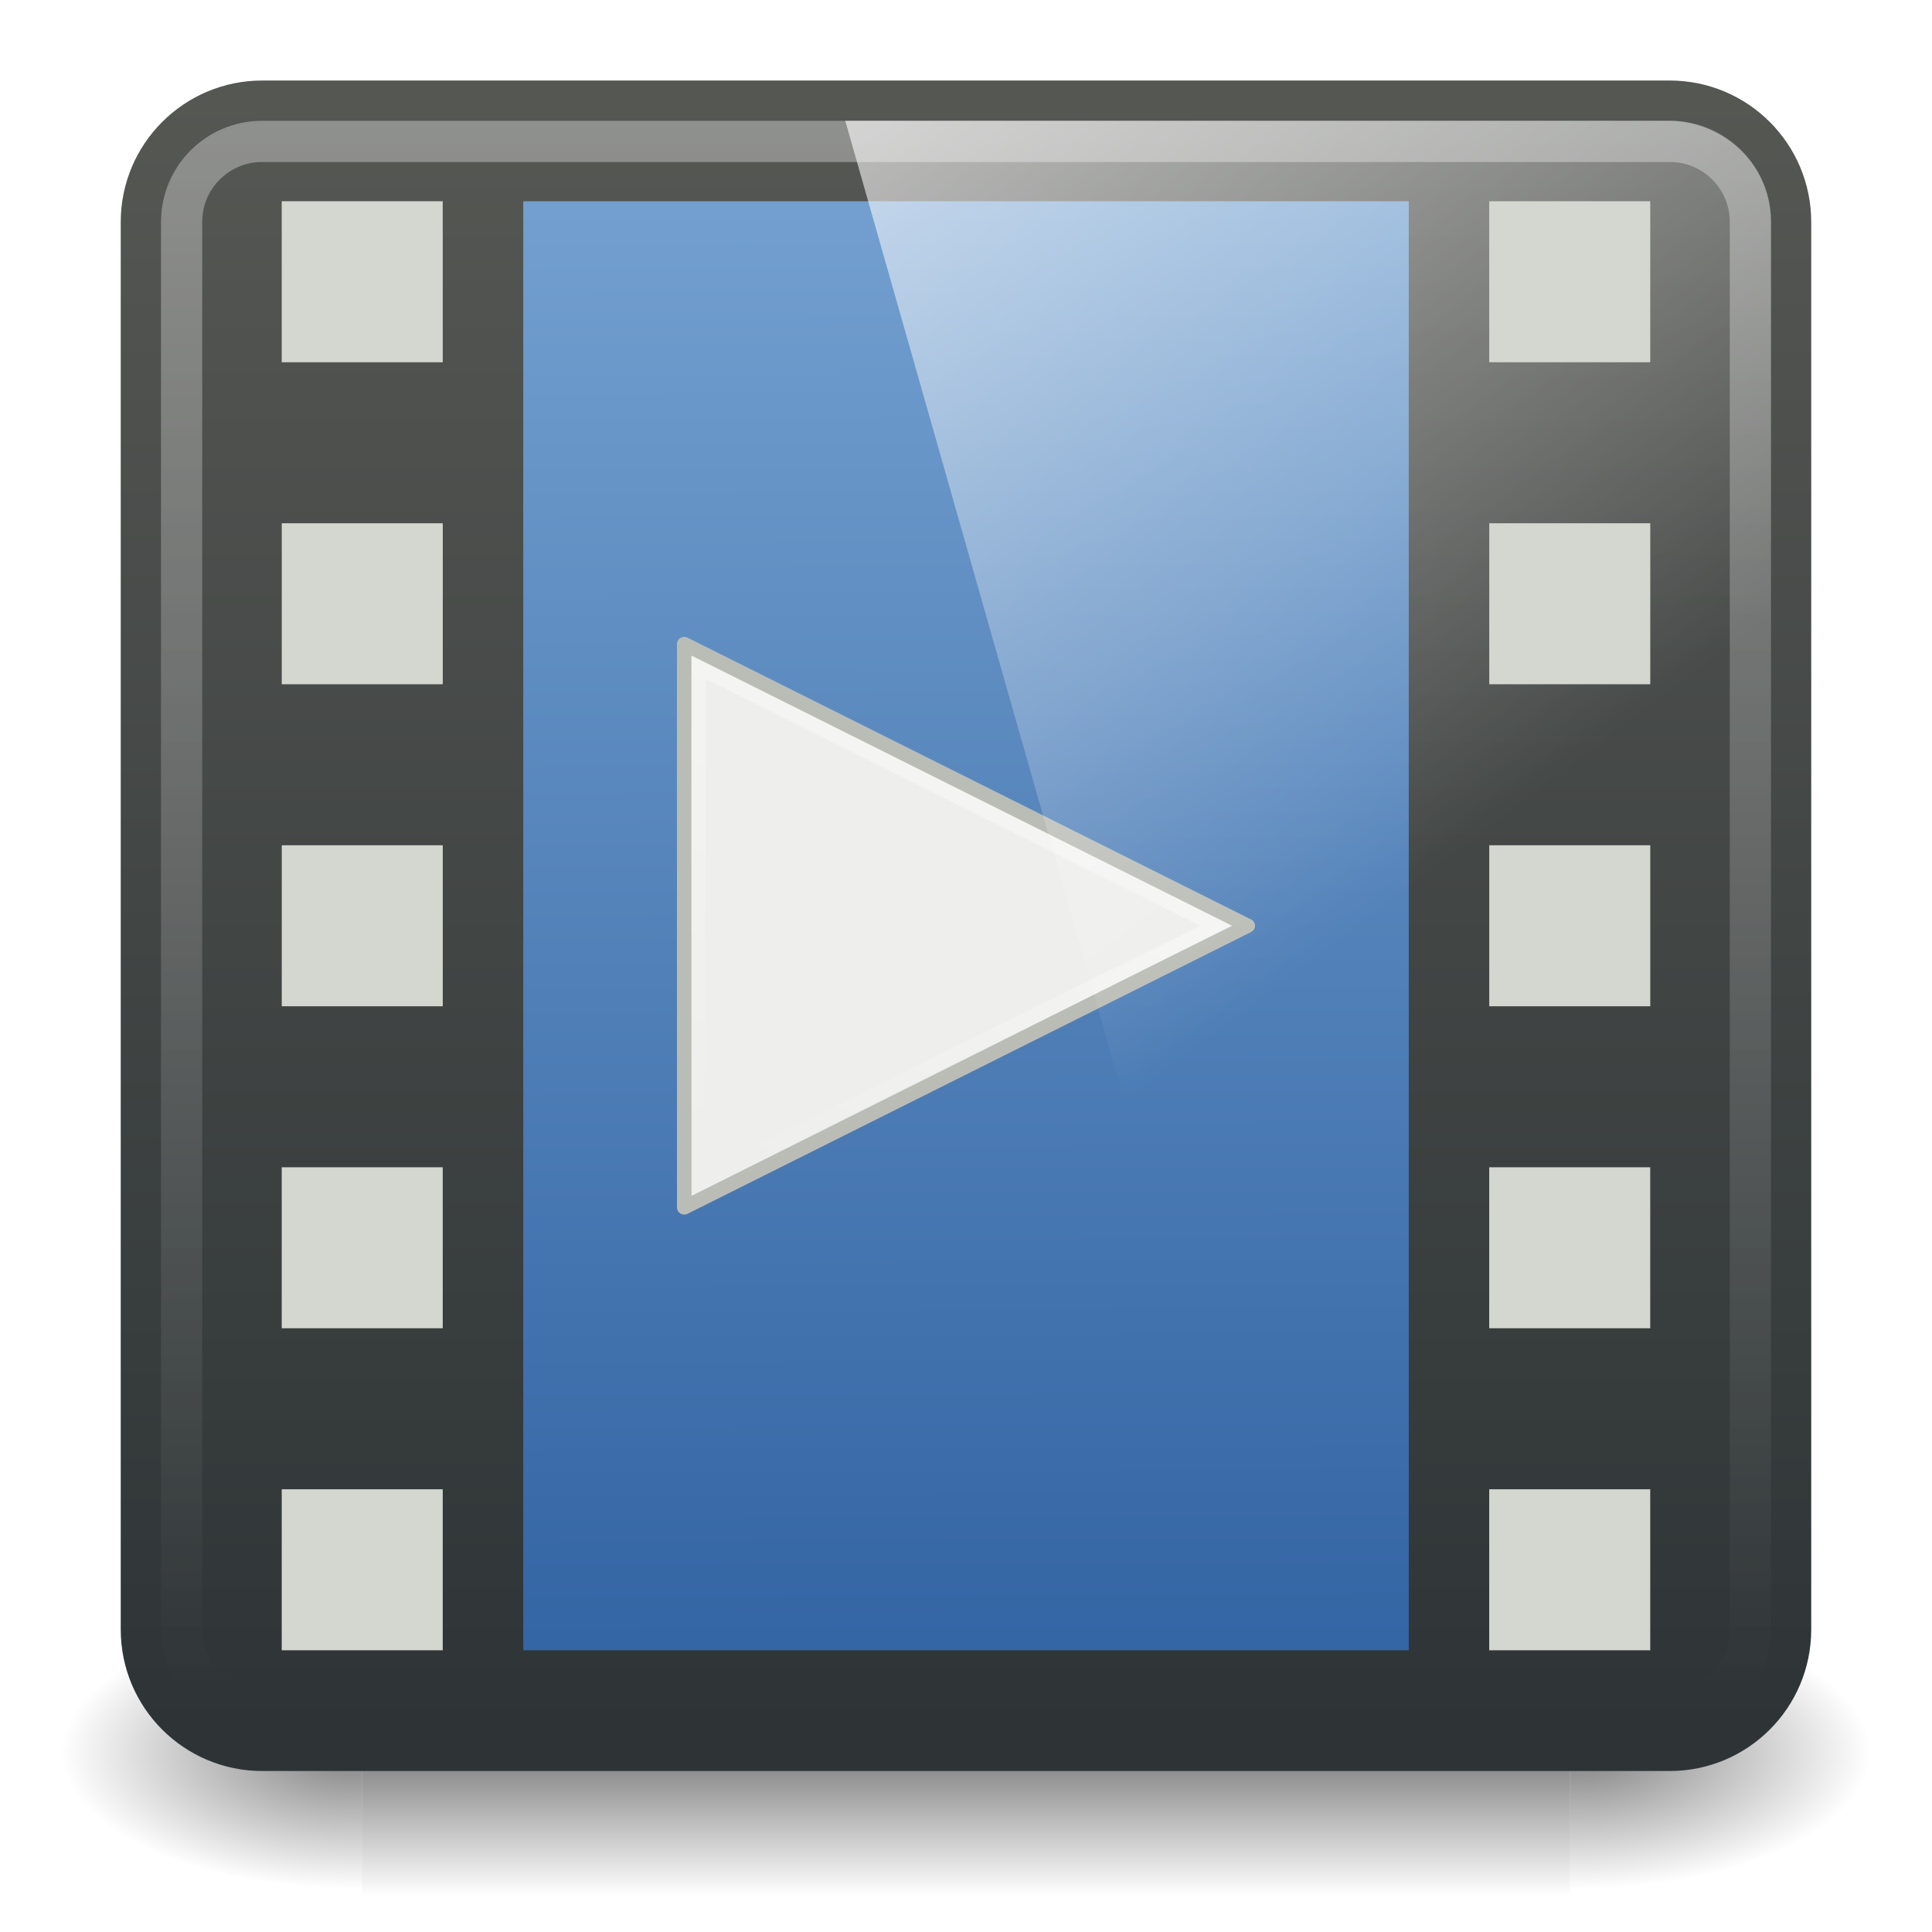
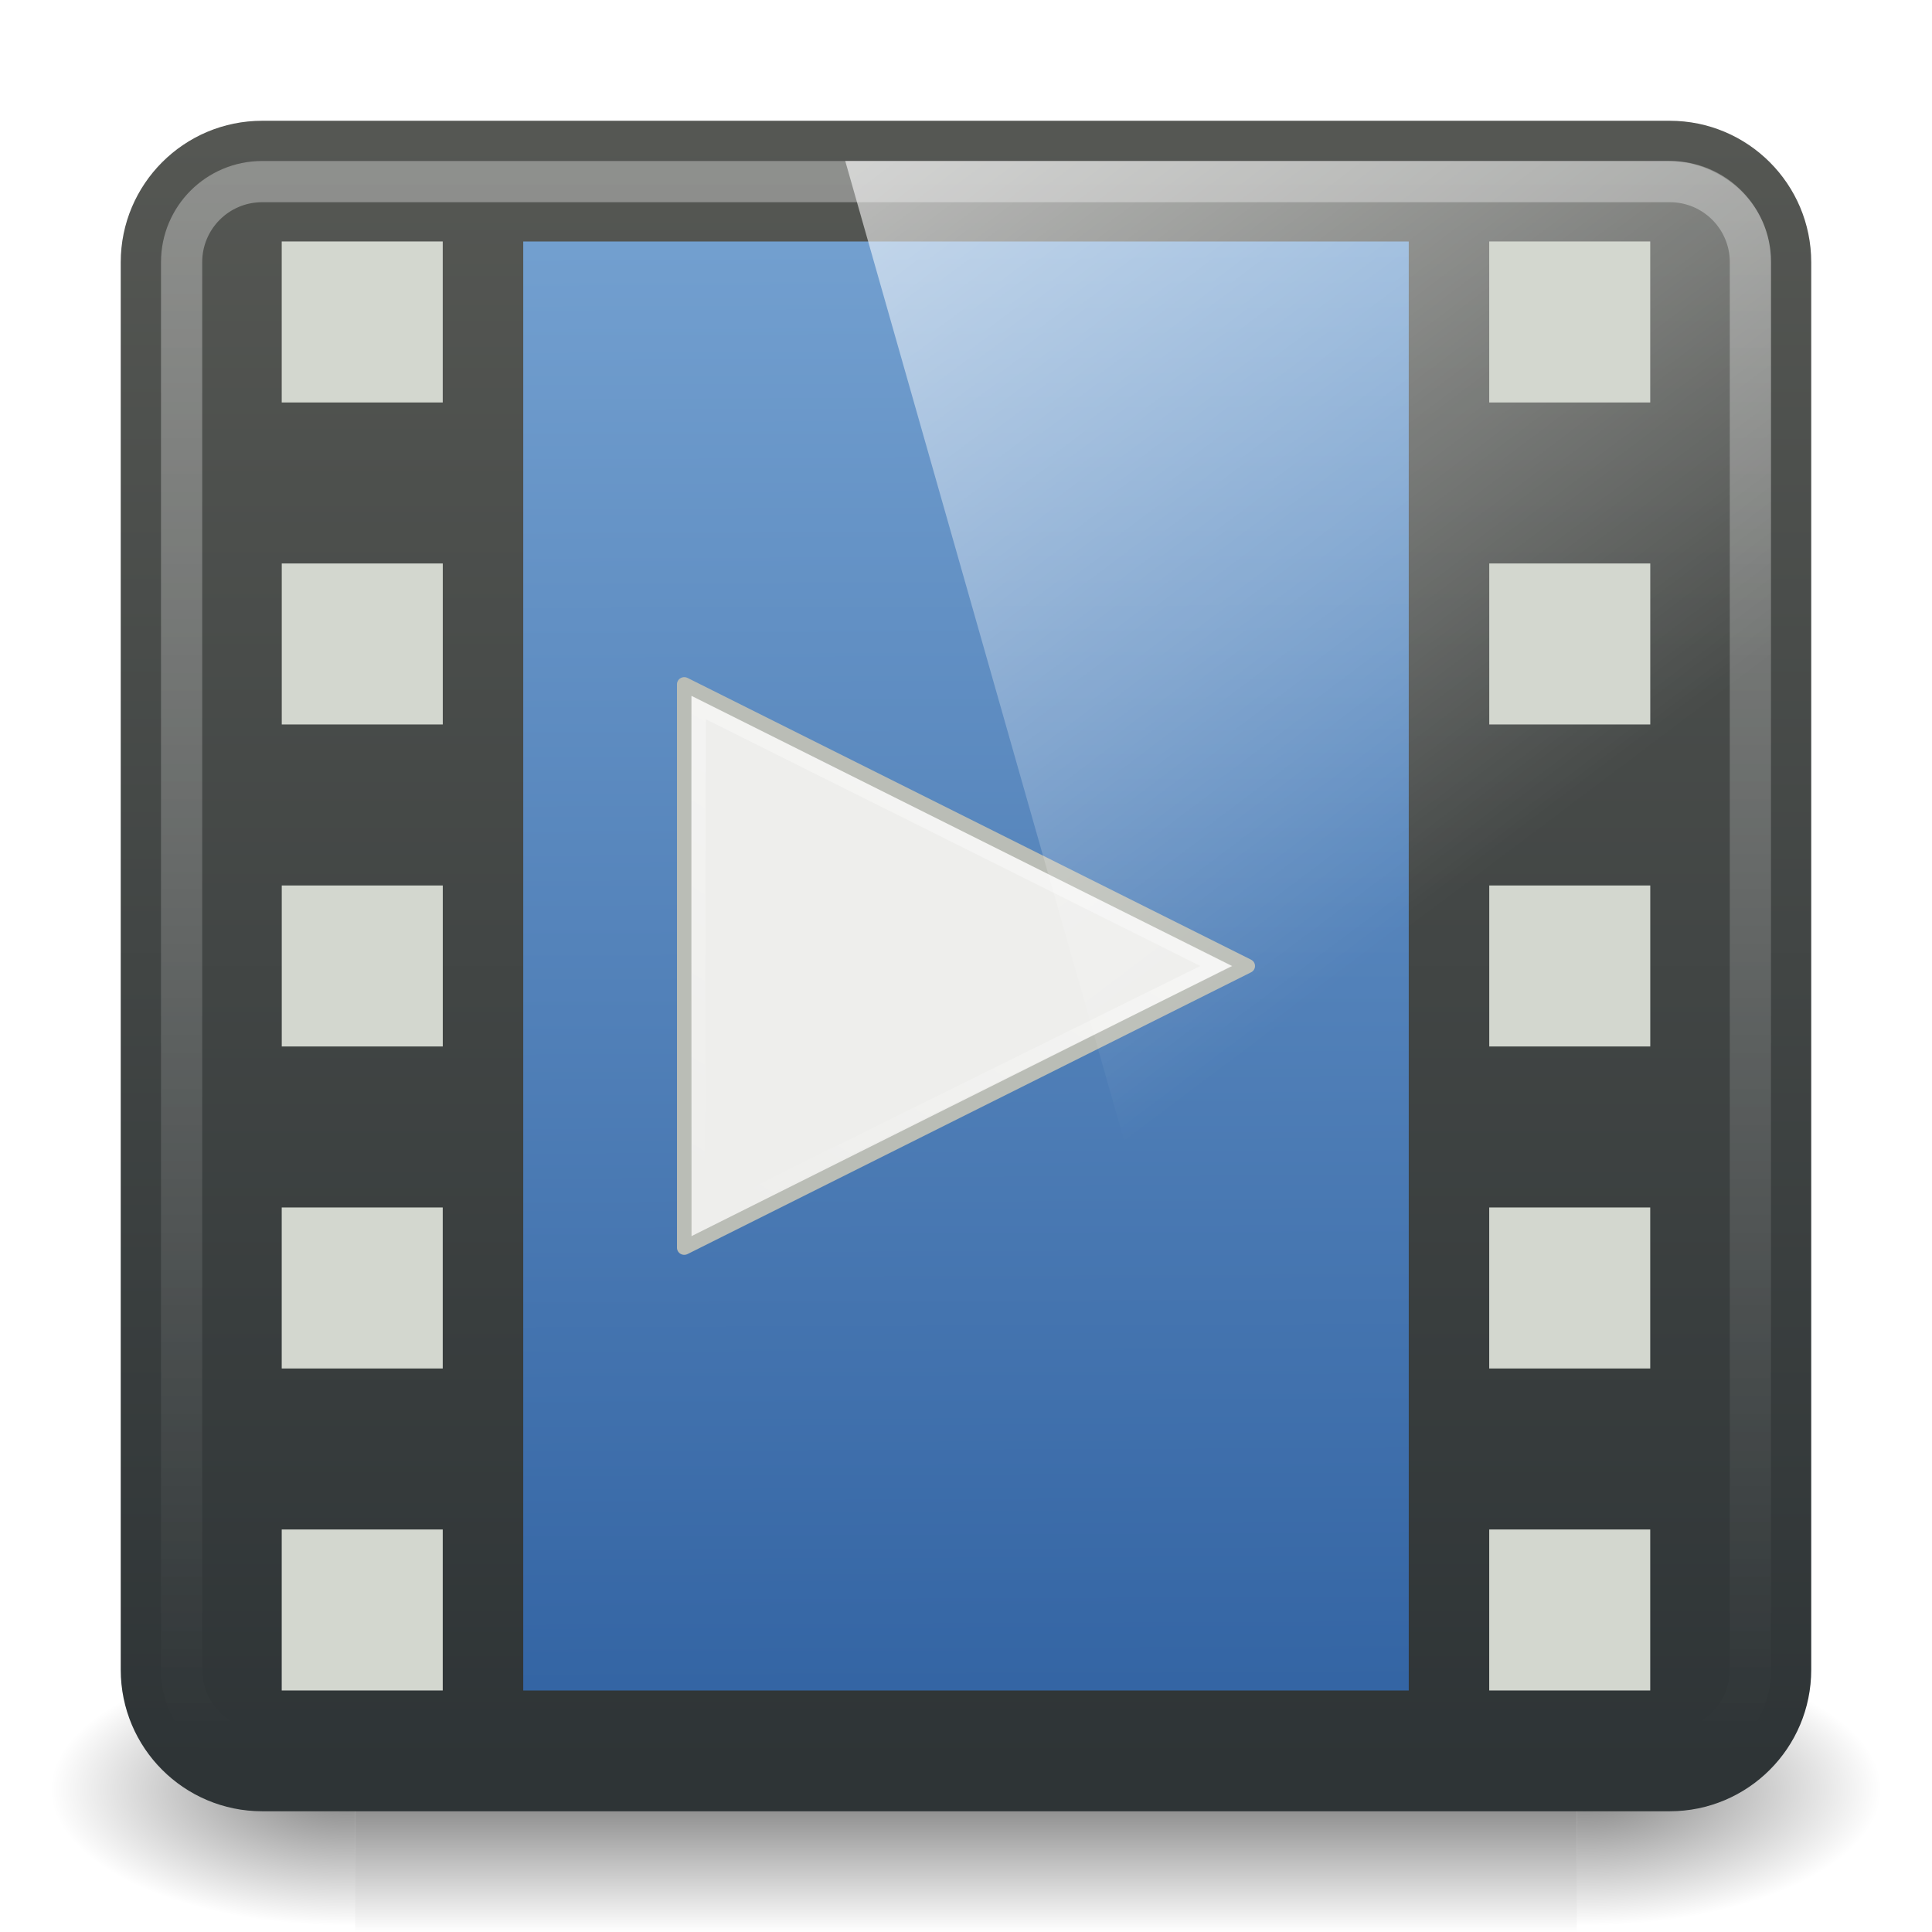
<svg xmlns="http://www.w3.org/2000/svg" xmlns:xlink="http://www.w3.org/1999/xlink" width="48" height="48" id="svg2" version="1.1">
  <defs id="defs4">
    <linearGradient id="linearGradient5060-29">
      <stop offset="0" style="stop-color:#000000;stop-opacity:1" id="stop5062-9" />
      <stop offset="1" style="stop-color:#000000;stop-opacity:0" id="stop5064-08" />
    </linearGradient>
    <linearGradient id="linearGradient5048-8">
      <stop offset="0" style="stop-color:#000000;stop-opacity:0" id="stop5050-4" />
      <stop offset="0.5" style="stop-color:#000000;stop-opacity:1" id="stop5056-7" />
      <stop offset="1" style="stop-color:#000000;stop-opacity:0" id="stop5052-0-1" />
    </linearGradient>
    <linearGradient id="linearGradient3801-25">
      <stop style="stop-color:#555753;stop-opacity:1" offset="0" id="stop3803" />
      <stop style="stop-color:#2e3436;stop-opacity:1" offset="1" id="stop3805" />
    </linearGradient>
    <linearGradient id="linearGradient4050-7">
      <stop id="stop4052-6" offset="0" style="stop-color:#ffffff;stop-opacity:0.669;" />
      <stop id="stop4054-0" offset="1" style="stop-color:#ffffff;stop-opacity:0;" />
    </linearGradient>
    <linearGradient id="linearGradient3522-4">
      <stop offset="0" style="stop-color:#729fcf;stop-opacity:1" id="stop3524-6" />
      <stop offset="1" style="stop-color:#3465a4;stop-opacity:1" id="stop3526-9" />
    </linearGradient>
    <linearGradient id="linearGradient11332">
      <stop id="stop11334" style="stop-color:#eeeeec;stop-opacity:1" offset="0" />
      <stop id="stop11336" style="stop-color:#eeeeec;stop-opacity:1" offset="1" />
    </linearGradient>
    <linearGradient x1="34.404" y1="14.66" gradientTransform="matrix(0.9547,0,0,0.92917,0.89918,2.1998)" x2="13.759" gradientUnits="userSpaceOnUse" y2="46.874" id="linearGradient3339">
      <stop offset="0" style="stop-color:#fff" id="stop4224" />
      <stop offset="1" style="stop-color:#fff;stop-opacity:0" id="stop4226" />
    </linearGradient>
    <linearGradient y2="25.487" y1="-5.714" x2="31.743" x1="8.211" id="linearGradient4594-3" gradientUnits="userSpaceOnUse">
      <stop id="stop37-5-1-3" stop-color="#fff" offset="0" />
      <stop id="stop39-0" stop-opacity="0" stop-color="#fff" offset="1" />
    </linearGradient>
-     <linearGradient xlink:href="#linearGradient4594-3" id="linearGradient3222" gradientUnits="userSpaceOnUse" gradientTransform="matrix(0.9882196,0,0,0.9863014,3.482998,1001.444)" x1="8.211" y1="-5.714" x2="31.743" y2="25.487" />
-     <linearGradient xlink:href="#linearGradient3522-4" id="linearGradient3228" gradientUnits="userSpaceOnUse" gradientTransform="matrix(1.1,0,0,1.125014,-2.399992,1000.362)" x1="23.5" y1="8.125" x2="23.625" y2="39.875" />
-     <linearGradient xlink:href="#linearGradient4050-7" id="linearGradient3246" gradientUnits="userSpaceOnUse" gradientTransform="matrix(0.9985742,0,0,1.034552,-0.8133299,1003.968)" x1="13.623" y1="3.836" x2="13.623" y2="40.857" />
-     <linearGradient xlink:href="#linearGradient3801-25" id="linearGradient3249" gradientUnits="userSpaceOnUse" gradientTransform="translate(60,1014.363)" x1="-42" y1="-7" x2="-42" y2="33" />
-     <linearGradient xlink:href="#linearGradient3801-25" id="linearGradient3251" gradientUnits="userSpaceOnUse" gradientTransform="matrix(0.9992331,0,0,0.9998665,0.0181581,1004.353)" x1="24.42" y1="2.366" x2="24.42" y2="43.004" />
+     <linearGradient xlink:href="#linearGradient4594-3" id="linearGradient3222" gradientUnits="userSpaceOnUse" gradientTransform="matrix(0.9882196,0,0,0.9863014,3.482998,1002.444)" x1="8.211" y1="-5.714" x2="31.743" y2="25.487" />
+     <linearGradient xlink:href="#linearGradient3522-4" id="linearGradient3228" gradientUnits="userSpaceOnUse" gradientTransform="matrix(1.1,0,0,1.125014,-2.399992,1001.362)" x1="23.5" y1="8.125" x2="23.625" y2="39.875" />
+     <linearGradient xlink:href="#linearGradient4050-7" id="linearGradient3246" gradientUnits="userSpaceOnUse" gradientTransform="matrix(0.9985742,0,0,1.034552,-0.8133299,1004.968)" x1="13.623" y1="3.836" x2="13.623" y2="40.857" />
+     <linearGradient xlink:href="#linearGradient3801-25" id="linearGradient3249" gradientUnits="userSpaceOnUse" gradientTransform="translate(60,1015.362)" x1="-42" y1="-7" x2="-42" y2="33" />
+     <linearGradient xlink:href="#linearGradient3801-25" id="linearGradient3251" gradientUnits="userSpaceOnUse" gradientTransform="matrix(0.9992331,0,0,0.9998665,0.0181581,1005.352)" x1="24.42" y1="2.366" x2="24.42" y2="43.004" />
    <radialGradient xlink:href="#linearGradient5060-29" id="radialGradient3257" gradientUnits="userSpaceOnUse" gradientTransform="matrix(0.06214224,0,0,0.02900085,1.636502,28.95316)" cx="605.714" cy="486.648" fx="605.714" fy="486.648" r="117.143" />
    <linearGradient xlink:href="#linearGradient5048-8" id="linearGradient3259" gradientUnits="userSpaceOnUse" gradientTransform="matrix(0.06214224,0,0,0.02900085,1.624272,28.95316)" x1="302.857" y1="366.648" x2="302.857" y2="609.505" />
    <radialGradient xlink:href="#linearGradient5060-29" id="radialGradient3261" gradientUnits="userSpaceOnUse" gradientTransform="matrix(-0.06214224,0,0,0.02900085,46.53201,28.95316)" cx="605.714" cy="486.648" fx="605.714" fy="486.648" r="117.143" />
    <linearGradient xlink:href="#linearGradient11332" id="linearGradient3263" gradientUnits="userSpaceOnUse" gradientTransform="matrix(1.1476,0,0,1.0201,-55.9461,-5.11599)" x1="25.816" y1="11.305" x2="26.047" y2="35.733" />
    <linearGradient xlink:href="#linearGradient3339" id="linearGradient3265" gradientUnits="userSpaceOnUse" gradientTransform="matrix(0.9547,0,0,0.92917,-51.10042,-3.1747)" x1="34.404" y1="14.66" x2="13.759" y2="46.874" />
  </defs>
  <g id="layer1" transform="translate(0,-1004.362)">
-     <g id="g1017-7" transform="translate(-0.0838838,1004.825)">
+     <g id="g1017-7" transform="matrix(1.011462,0,0,0.9938857,-0.3602985,1006.018)">
      <path style="opacity:0.5;fill:url(#radialGradient3257);fill-opacity:1;fill-rule:nonzero;stroke:none;stroke-width:104.962;marker:none;visibility:visible;display:inline;overflow:visible" id="path5058-0" d="m 39.087,39.586 c 0,0 0,7.043 0,7.043 3.2,0.013 7.736,-1.578 7.736,-3.522 0,-1.944 -3.571,-3.521 -7.736,-3.521 z" />
      <rect style="opacity:0.5;fill:url(#linearGradient3259);fill-opacity:1;fill-rule:nonzero;stroke:none;stroke-width:104.962;marker:none;visibility:visible;display:inline;overflow:visible" id="rect4173-6" y="39.586" x="9.081" height="7.043" width="30.006" />
      <path style="opacity:0.5;fill:url(#radialGradient3261);fill-opacity:1;fill-rule:nonzero;stroke:none;stroke-width:104.962;marker:none;visibility:visible;display:inline;overflow:visible" id="path5018-7" d="m 9.081,39.586 c 0,0 0,7.043 0,7.043 -3.2,0.013 -7.736,-1.578 -7.736,-3.522 0,-1.944 3.571,-3.521 7.736,-3.521 z" />
    </g>
-     <rect style="color:#000000;fill:url(#linearGradient3249);fill-opacity:1;fill-rule:nonzero;stroke:url(#linearGradient3251);stroke-width:1.031;stroke-linecap:butt;stroke-linejoin:miter;stroke-miterlimit:4;stroke-opacity:1;stroke-dasharray:none;stroke-dashoffset:0;marker:none;visibility:visible;display:inline;overflow:visible;enable-background:accumulate" id="rect3117" width="40.969" height="40.969" x="3.515" y="1006.878" ry="3" rx="3" />
-     <rect width="38.976" height="38.976" ry="2" x="4.512" y="1007.875" id="rect4513" style="opacity:0.5;color:#000000;fill:none;stroke:url(#linearGradient3246);stroke-width:1.024;stroke-linecap:butt;stroke-linejoin:miter;stroke-miterlimit:4;stroke-opacity:1;stroke-dasharray:none;stroke-dashoffset:0;marker:none;visibility:visible;display:inline;overflow:visible;enable-background:accumulate" rx="2" />
-     <g id="g9365" transform="matrix(0.8889705,0,0,1.000013,1.665484,1004.362)">
+     <rect style="color:black;fill:url(#linearGradient3249);fill-opacity:1;fill-rule:nonzero;stroke:url(#linearGradient3251);stroke-width:1.031;stroke-linecap:butt;stroke-linejoin:miter;stroke-miterlimit:4;stroke-opacity:1;stroke-dasharray:none;stroke-dashoffset:0;marker:none;visibility:visible;display:inline;overflow:visible;enable-background:accumulate" id="rect3117" width="40.969" height="40.969" x="3.515" y="1007.878" ry="3" rx="3" />
+     <rect width="38.976" height="38.976" ry="2" x="4.512" y="1008.874" id="rect4513" style="opacity:0.5;color:black;fill:none;stroke:url(#linearGradient3246);stroke-width:1.024;stroke-linecap:butt;stroke-linejoin:miter;stroke-miterlimit:4;stroke-opacity:1;stroke-dasharray:none;stroke-dashoffset:0;marker:none;visibility:visible;display:inline;overflow:visible;enable-background:accumulate" rx="2" />
+     <g id="g9365" transform="matrix(0.8889705,0,0,1.000013,1.665484,1005.361)">
      <rect y="5" x="6" height="4" width="4.5" id="rect5263" style="fill:#d3d7cf;fill-opacity:1;fill-rule:nonzero;stroke:none" />
      <rect y="13" x="6.001" height="4" width="4.5" id="rect5263-1" style="fill:#d3d7cf;fill-opacity:1;fill-rule:nonzero;stroke:none" />
      <rect y="21" x="6.001" height="4" width="4.5" id="rect5263-0" style="fill:#d3d7cf;fill-opacity:1;fill-rule:nonzero;stroke:none" />
      <rect y="29" x="6" height="4" width="4.5" id="rect5263-4" style="fill:#d3d7cf;fill-opacity:1;fill-rule:nonzero;stroke:none" />
      <rect y="37" x="6" height="4" width="4.5" id="rect5263-5" style="fill:#d3d7cf;fill-opacity:1;fill-rule:nonzero;stroke:none" />
    </g>
-     <rect style="fill:url(#linearGradient3228);fill-opacity:1;fill-rule:nonzero;stroke:none" id="rect3936-4" width="22" height="36" x="13" y="1009.362" />
-     <g id="g11350" transform="matrix(0.359048,0,0,0.350061,34.05334,1020.667)">
+     <rect style="fill:url(#linearGradient3228);fill-opacity:1;fill-rule:nonzero;stroke:none" id="rect3936-4" width="22" height="36" x="13" y="1010.362" />
+     <g id="g11350" transform="matrix(0.359048,0,0,0.350061,34.05334,1021.667)">
      <path d="M -47.496,39.121 V -0.872 L -8.504,19.125 -47.496,39.121 z" style="fill:url(#linearGradient3263);fill-opacity:1;fill-rule:evenodd;stroke:#babdb6;stroke-width:1.007;stroke-linecap:round;stroke-linejoin:round" id="path3375" />
      <path d="m -46.563,37.318 0.063,-36.523 35.824,18.331 -35.887,18.192 z" style="opacity:0.41;fill:none;stroke:url(#linearGradient3265);stroke-width:1.007;stroke-linecap:round" id="path2294" />
    </g>
-     <path style="opacity:0.99;fill:url(#linearGradient3222)" d="m 21,1007.362 20.453,0 c 1.273,0 2.547,1.013 2.547,2.503 l 0,33.497 -12.751,0 z" id="path57-5-0" />
-     <g id="g9365-8" transform="matrix(0.8889705,0,0,1.000013,31.66548,1004.362)">
+     <path style="opacity:0.99;fill:url(#linearGradient3222)" d="m 21,1008.362 20.453,0 c 1.273,0 2.547,1.013 2.547,2.503 l 0,33.497 -12.751,0 z" id="path57-5-0" />
+     <g id="g9365-8" transform="matrix(0.8889705,0,0,1.000013,31.66548,1005.361)">
      <rect y="5" x="6" height="4" width="4.5" id="rect5263-57" style="fill:#d3d7cf;fill-opacity:1;fill-rule:nonzero;stroke:none" />
      <rect y="13" x="6.001" height="4" width="4.5" id="rect5263-1-2" style="fill:#d3d7cf;fill-opacity:1;fill-rule:nonzero;stroke:none" />
      <rect y="21" x="6.001" height="4" width="4.5" id="rect5263-0-5" style="fill:#d3d7cf;fill-opacity:1;fill-rule:nonzero;stroke:none" />
      <rect y="29" x="6" height="4" width="4.5" id="rect5263-4-9" style="fill:#d3d7cf;fill-opacity:1;fill-rule:nonzero;stroke:none" />
      <rect y="37" x="6" height="4" width="4.5" id="rect5263-5-4" style="fill:#d3d7cf;fill-opacity:1;fill-rule:nonzero;stroke:none" />
    </g>
  </g>
</svg>
